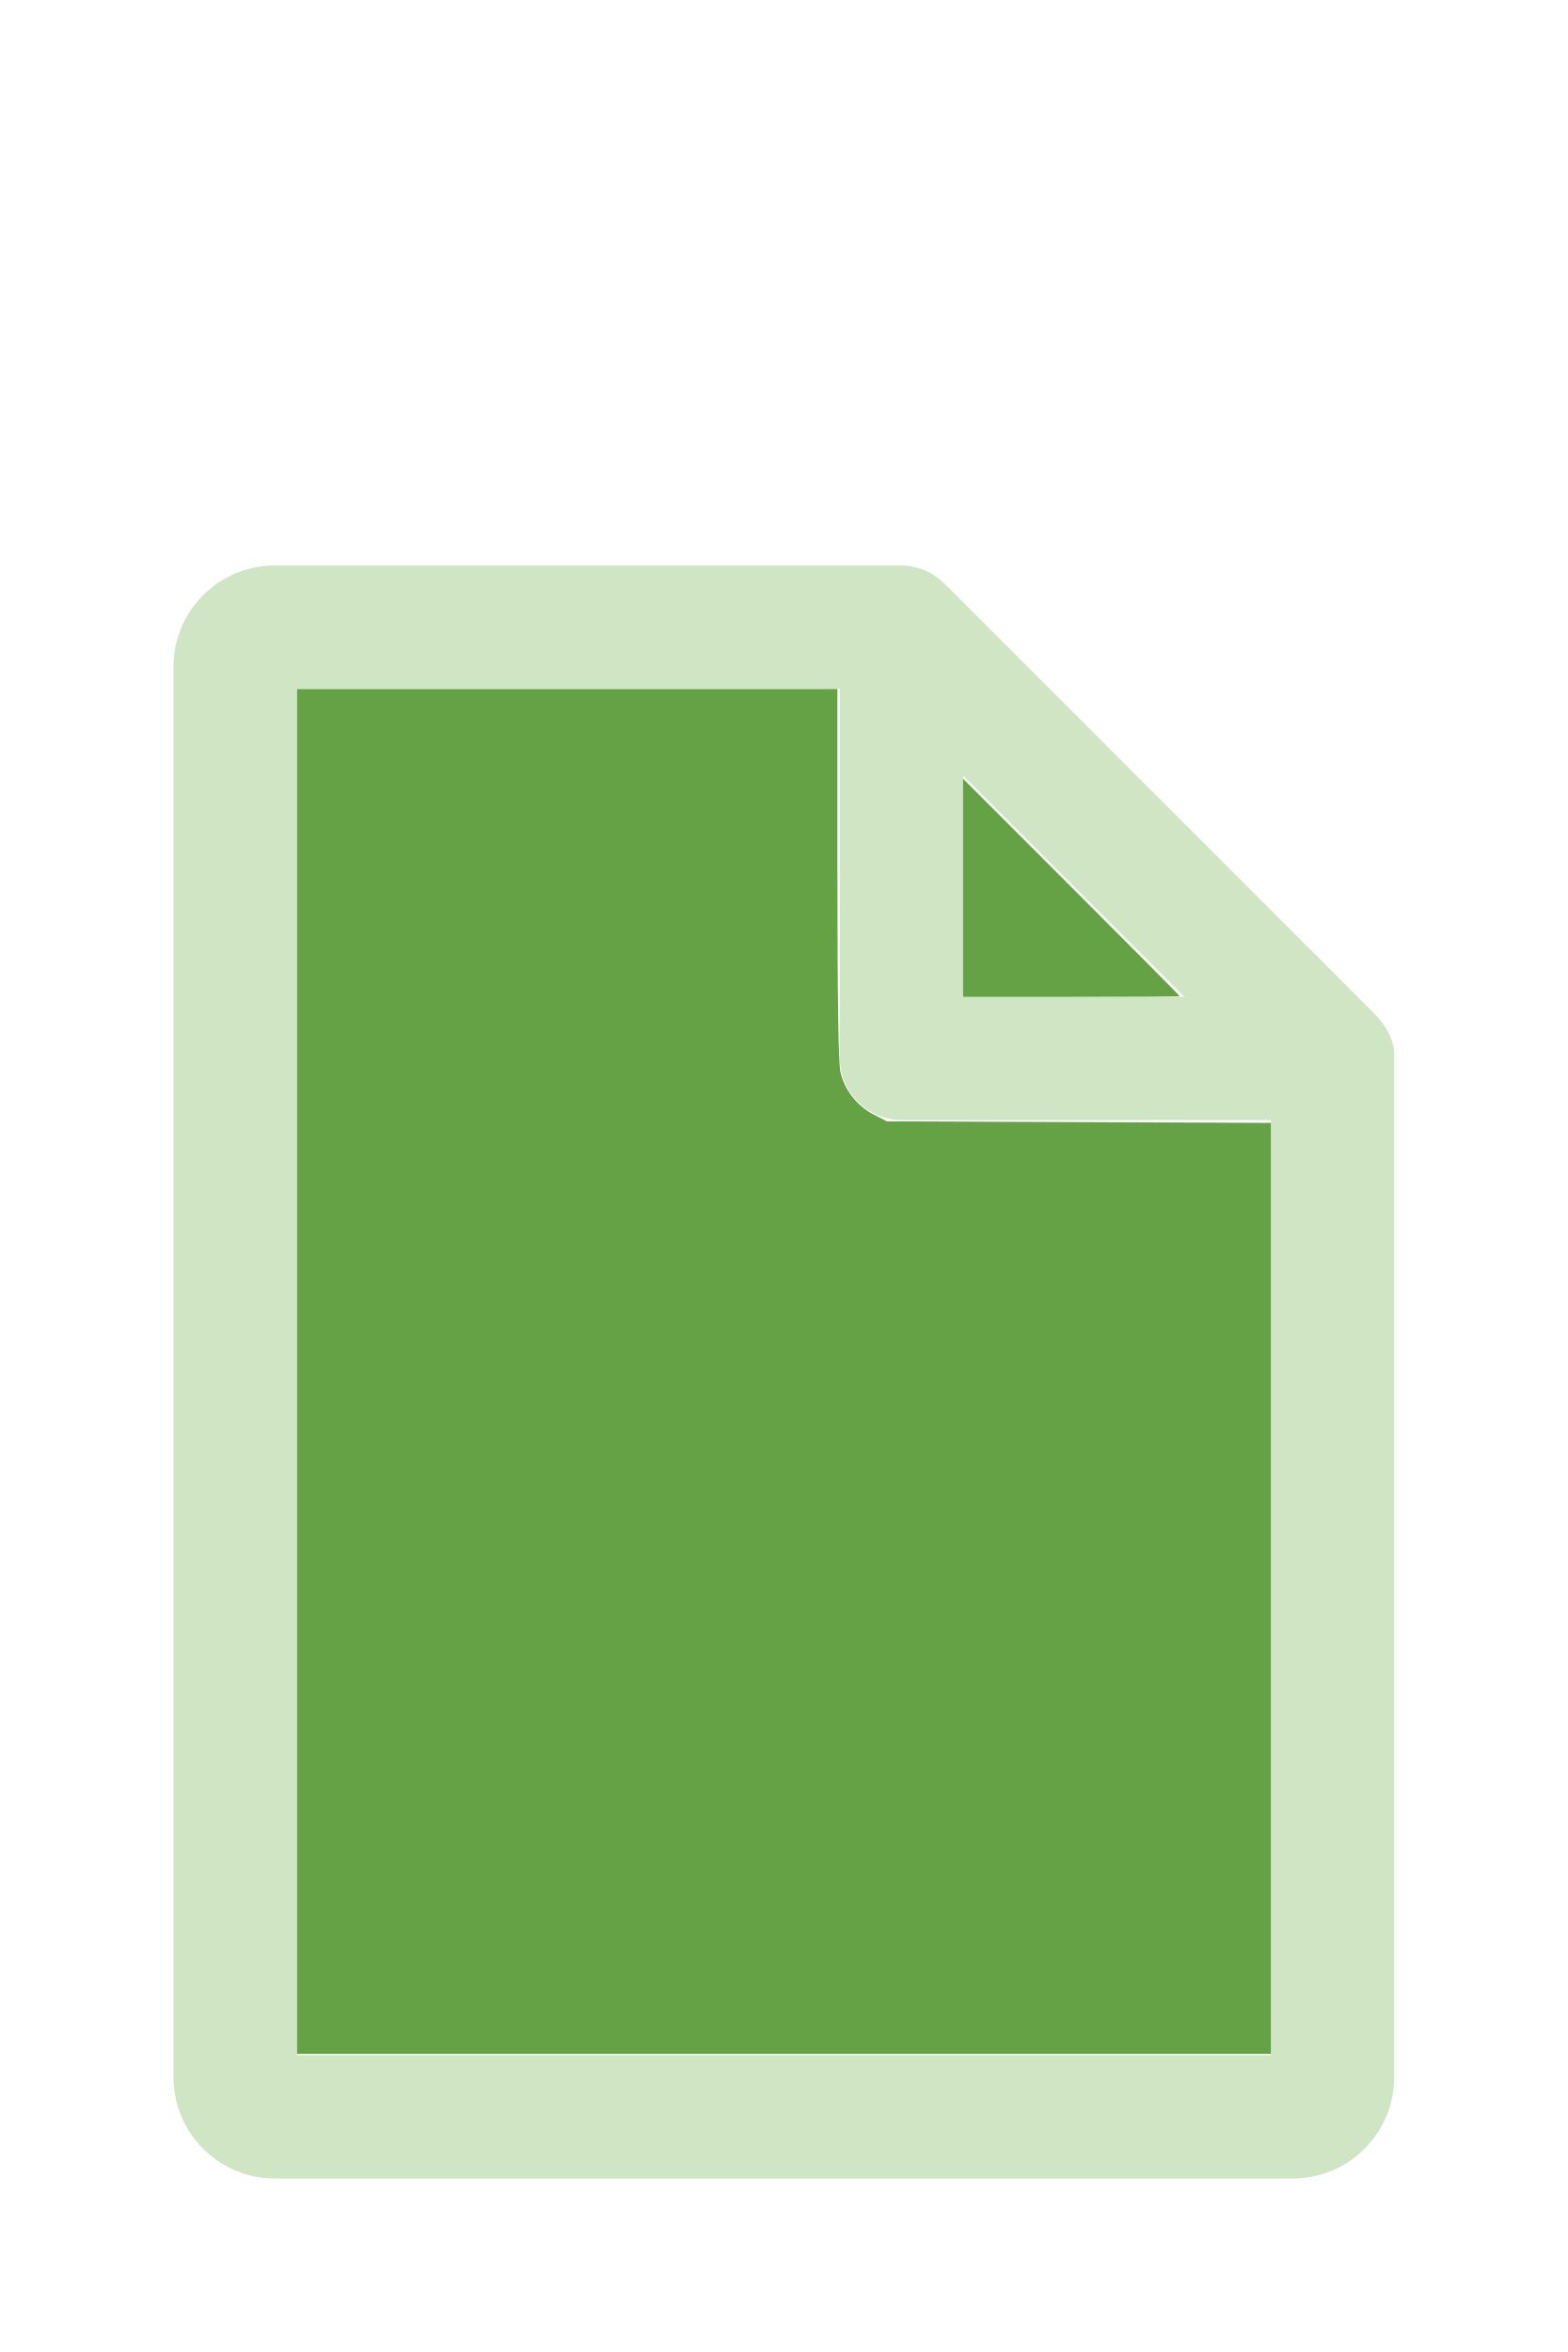
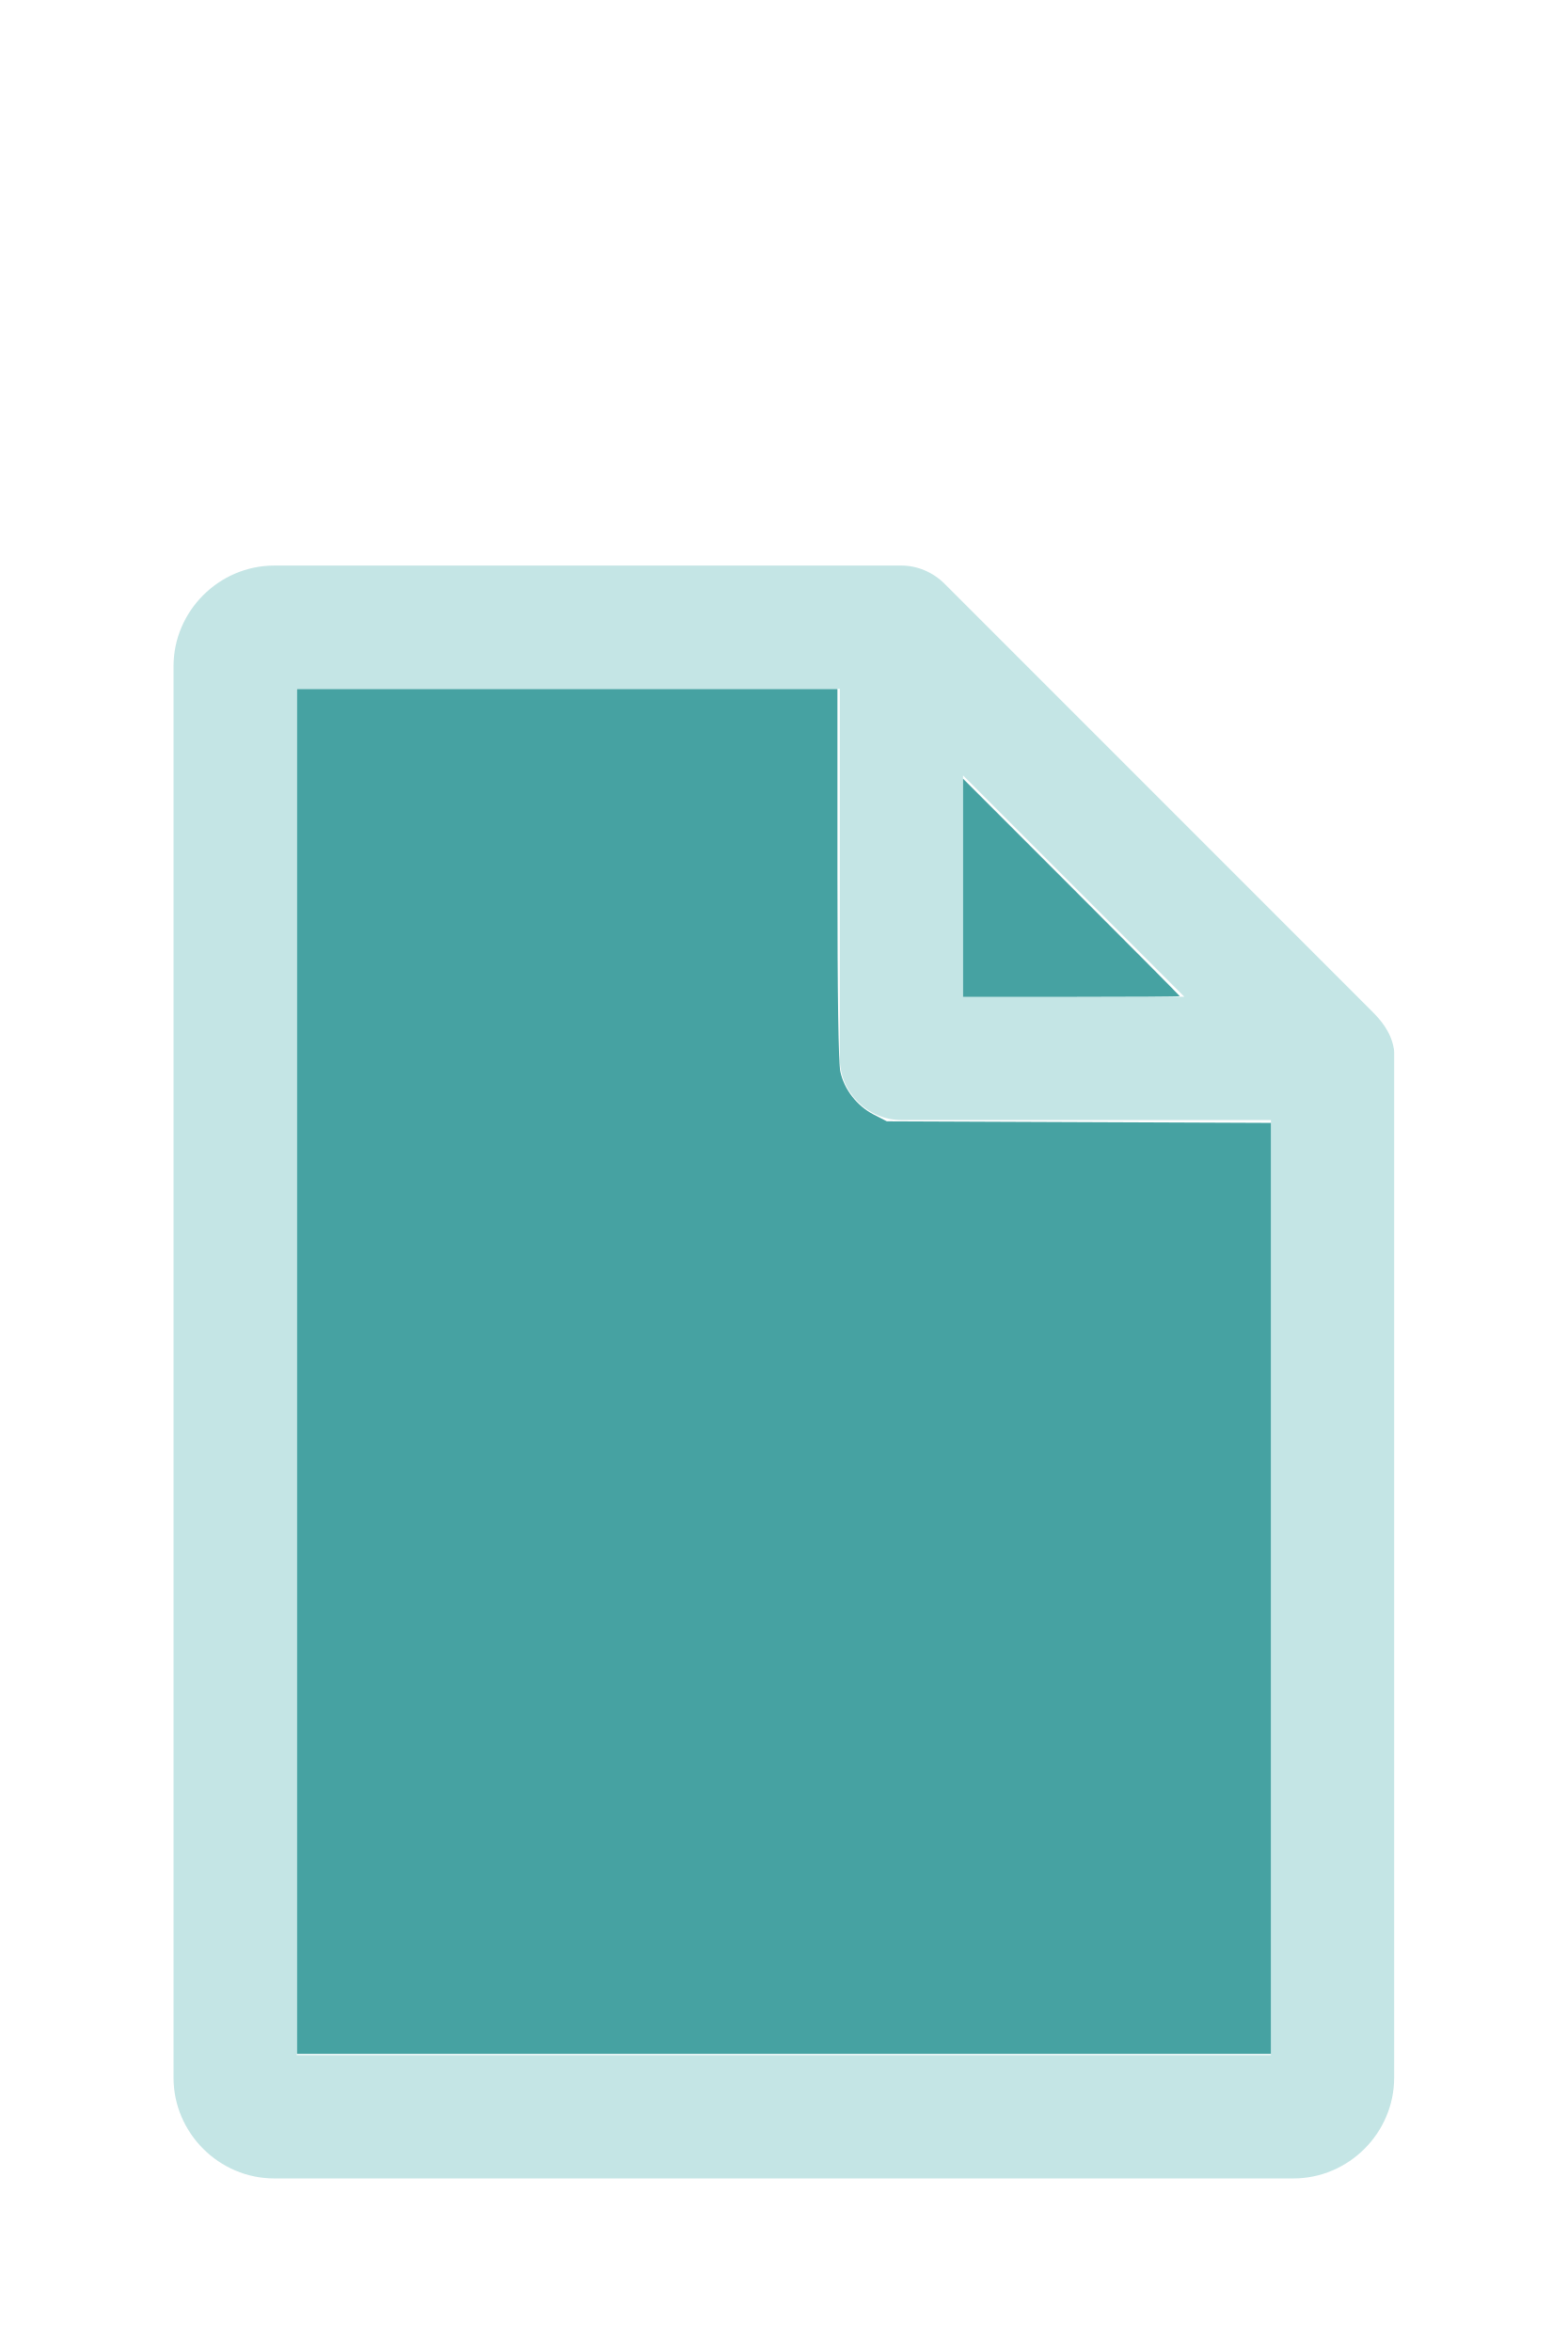
<svg xmlns="http://www.w3.org/2000/svg" version="1.1" width="16" height="24" viewBox="0 0 80 60" id="doc" xml:space="preserve">
-   <g style="fill:#CFE5C4">
+   <g style="fill:#C4E5E5">
    <path d="m 14,-1.145 c -2.824,0 -5.145,2.32 -5.145,5.145 v 72 c 0,2.824 2.32,5.145 5.145,5.145 h 52 c 2.824,0 5.145,-2.32 5.145,-5.145 V 23.699 a 1.145,1.145 0 0 0 -0.016,-0.188 C 70.978,22.605 70.406,21.99 70.008,21.592 L 48.209,-0.209 C 47.606,-0.812 46.805,-1.145 46,-1.145 Z m 1.145,6.289 H 42.855 V 24 c 0,1.724 1.42,3.145 3.145,3.145 H 64.855 V 74.855 H 15.145 Z m 34,4.418 L 60.438,20.855 H 49.145 Z" />
  </g>
-   <g style="fill:#65A246;stroke-width:0">
+   <g style="fill:#46A2A2;stroke-width:0">
    <path d="M 3.031,13.993 V 7.031 h 2.758 2.758 v 1.883 c 0,1.258 0.01,1.929 0.03,2.022 0.039,0.181 0.169,0.348 0.338,0.436 l 0.136,0.07 1.96,0.008 1.96,0.008 v 4.75 4.75 H 8 3.031 Z" transform="matrix(5,0,0,5,0,-30)" />
    <path d="M 9.829,9.058 V 7.946 l 1.106,1.106 c 0.608,0.608 1.106,1.109 1.106,1.113 0,0.004 -0.498,0.007 -1.106,0.007 H 9.829 Z" transform="matrix(5,0,0,5,0,-30)" />
  </g>
</svg>
